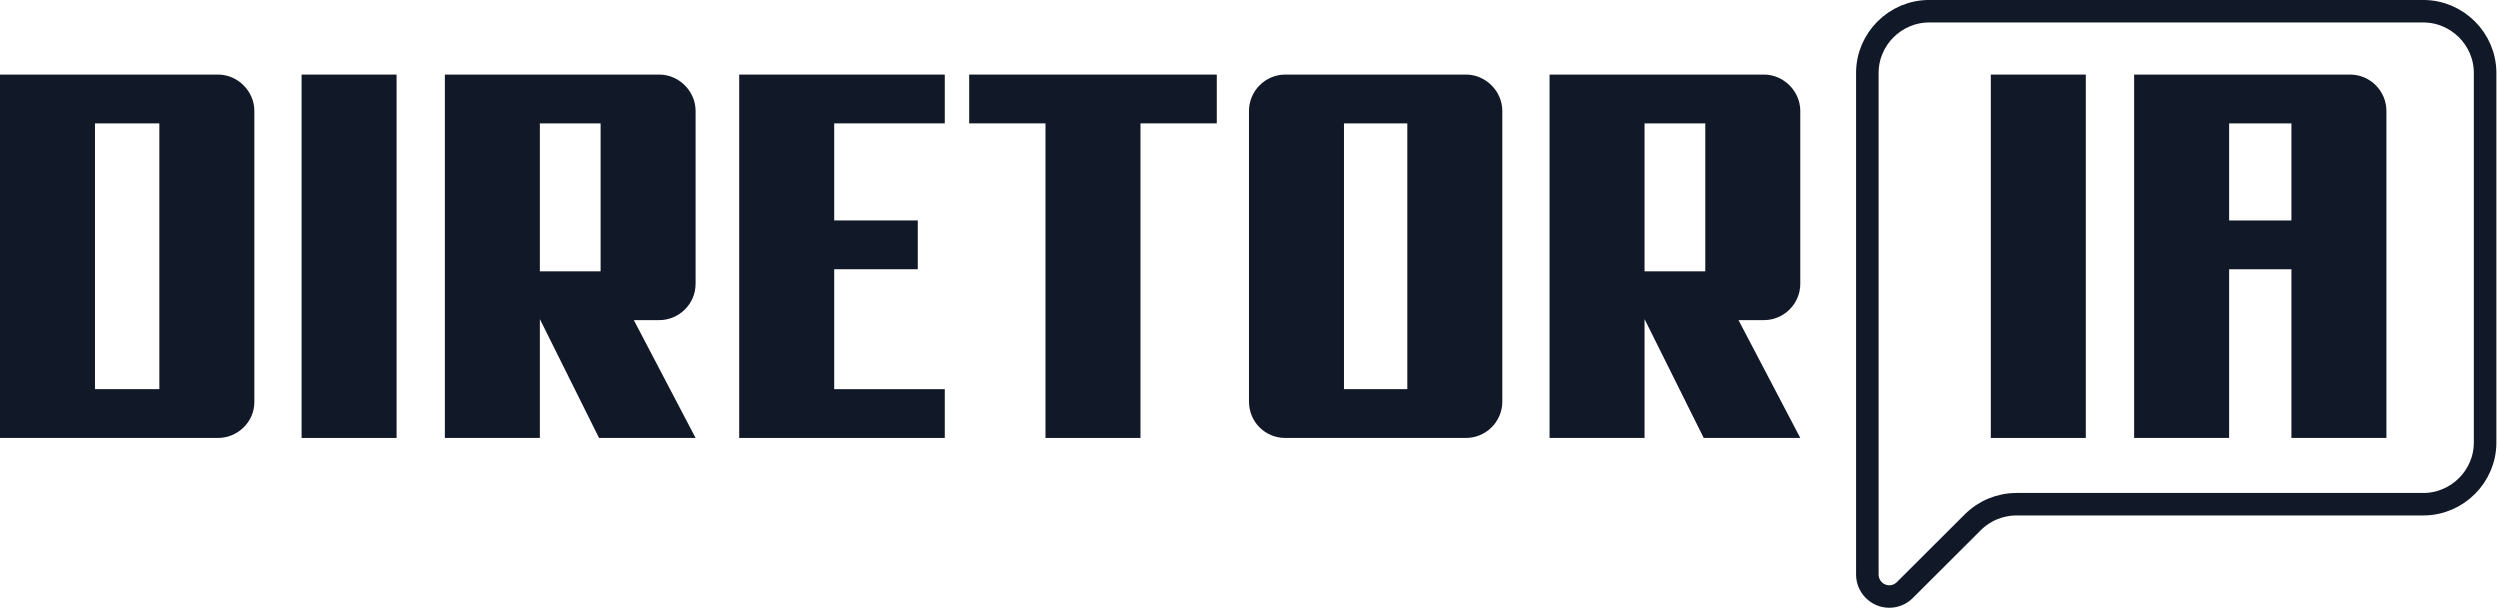
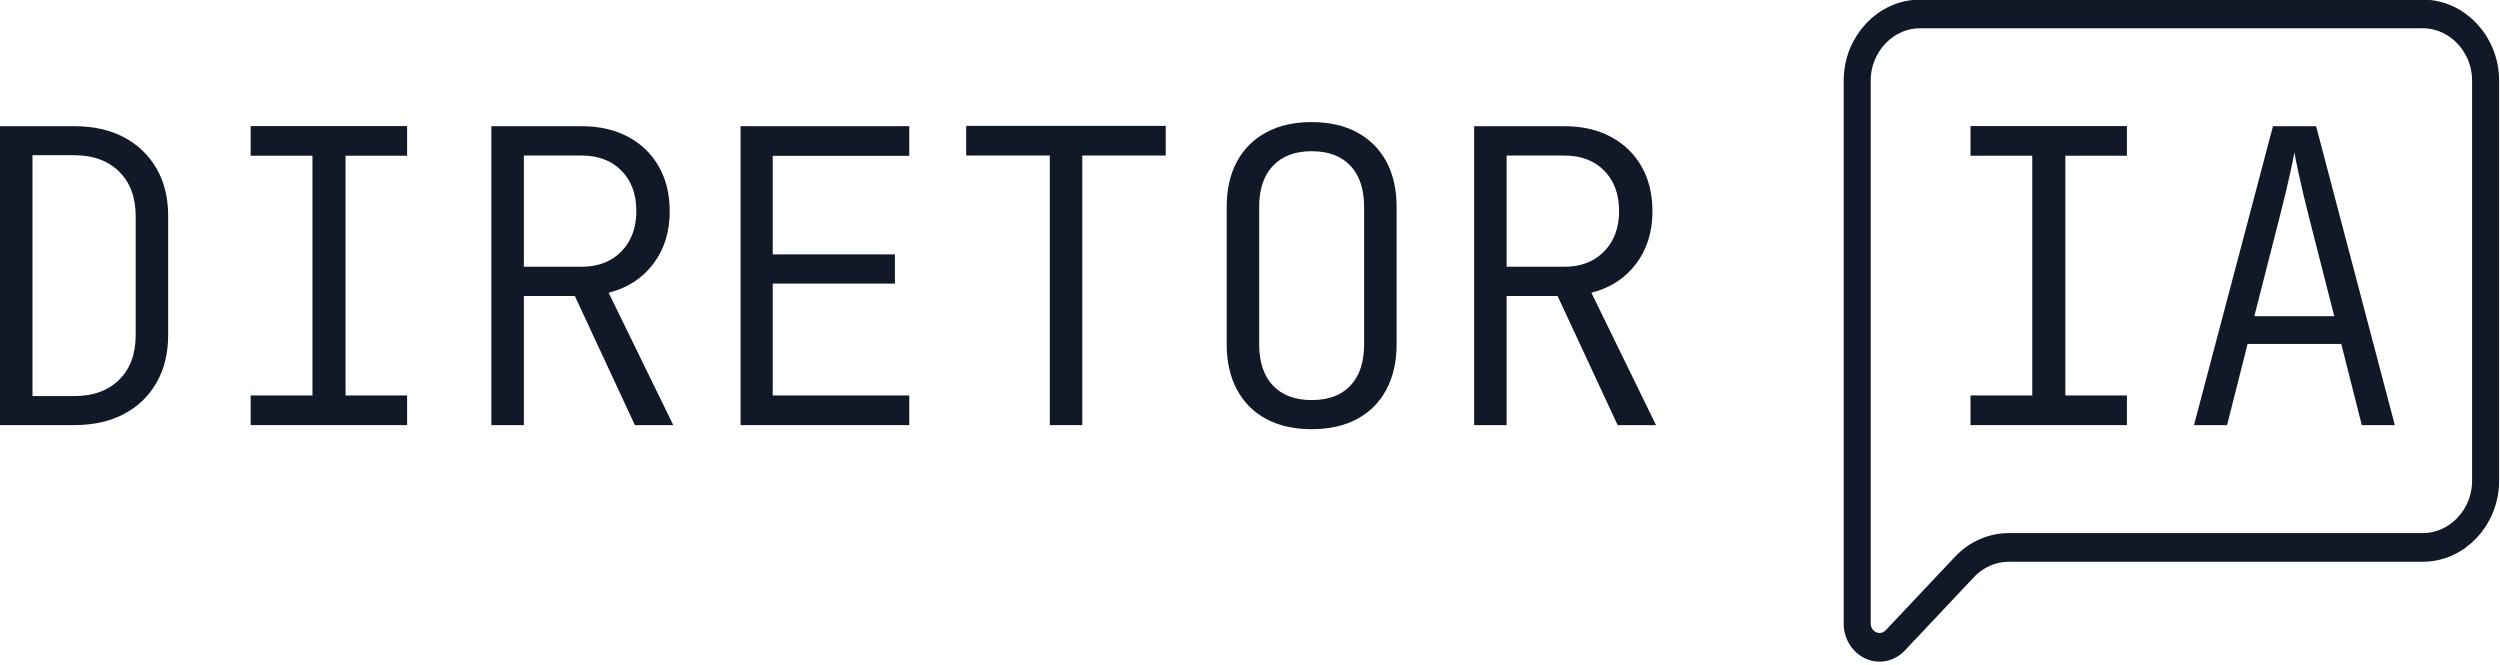
- <svg xmlns="http://www.w3.org/2000/svg" width="668" height="163" viewBox="0 0 668 163" version="1.1" xml:space="preserve" style="fill:#111827;fill-rule:evenodd;clip-rule:evenodd;stroke-linecap:round;stroke-linejoin:round;">
-   <g transform="matrix(1,0,0,1,-147.9034,-31.52475)">
-     <g transform="matrix(8.253195,0,0,8.232801,630.3519,9.826347)">
-       <path d="M22,17C22,18.097 21.097,19 20,19L6.828,19C6.298,19 5.789,19.211 5.414,19.586L3.212,21.788C3.079,21.921 2.898,21.996 2.71,21.996C2.321,21.996 2,21.675 2,21.286L2,5C2,3.903 2.903,3 4,3L20,3C21.097,3 22,3.903 22,5L22,17Z" style="fill:none;fill-rule:nonzero;stroke:#111827;stroke-width:0.73px;" />
+ <svg xmlns="http://www.w3.org/2000/svg" width="564" height="150" viewBox="0 0 564 150" version="1.1" xml:space="preserve" style="fill:#111827;fill-rule:evenodd;clip-rule:evenodd;stroke-linecap:round;stroke-linejoin:round;">
+   <g transform="matrix(1,0,0,1,-108.6306,-37.81531)">
+     <g transform="matrix(0.513486,0,0,0.513486,65.21433,42.63334)">
+       <path d="M84.552,177.385L84.552,46.055L117.163,46.055C125.582,46.055 132.865,47.682 139.01,50.937C145.155,54.191 149.928,58.764 153.329,64.658C156.732,70.55 158.434,77.498 158.434,85.502L158.434,137.806C158.434,145.81 156.732,152.78 153.329,158.717C149.928,164.654 145.155,169.25 139.01,172.505C132.865,175.759 125.582,177.385 117.163,177.385L84.552,177.385ZM98.826,164.623L117.163,164.623C125.494,164.623 132.077,162.237 136.91,157.464C141.745,152.69 144.162,146.138 144.162,137.806L144.162,85.502C144.162,77.29 141.737,70.79 136.887,66.002C132.037,61.212 125.463,58.817 117.163,58.817L98.826,58.817L98.826,164.623Z" style="fill-rule:nonzero;" />
    </g>
-     <g transform="matrix(11.55907,0,0,11.55907,-1500.576,-848.0647)">
-       <path d="M147.653,77.819L142.613,77.819L142.613,86.219L147.653,86.219C148.109,86.219 148.493,85.847 148.493,85.391L148.493,78.659C148.493,78.203 148.109,77.819 147.653,77.819ZM146.297,85.091L144.809,85.091L144.809,78.947L146.297,78.947L146.297,85.091Z" style="fill-rule:nonzero;" />
+     <g transform="matrix(0.513486,0,0,0.513486,65.21433,42.63334)">
+       <path d="M194.69,177.385L194.69,164.359L221.831,164.359L221.831,59.033L194.69,59.033L194.69,46.007L263.414,46.007L263.414,59.033L236.369,59.033L236.369,164.359L263.414,164.359L263.414,177.385L194.69,177.385Z" style="fill-rule:nonzero;" />
    </g>
-     <g transform="matrix(11.55907,0,0,11.55907,-1500.576,-848.0647)">
-       <rect x="149.585" y="77.819" width="2.196" height="8.4" style="fill-rule:nonzero;" />
+     <g transform="matrix(0.513486,0,0,0.513486,65.21433,42.63334)">
+       <path d="M300.438,177.385L300.438,46.055L340.09,46.055C347.886,46.055 354.69,47.612 360.503,50.727C366.316,53.841 370.818,58.194 374.007,63.784C377.197,69.372 378.792,75.927 378.792,83.45C378.792,92.486 376.387,100.183 371.579,106.539C366.77,112.896 360.232,117.129 351.963,119.239L380.352,177.385L363.489,177.385L337.102,120.656L314.712,120.656L314.712,177.385L300.438,177.385ZM314.712,107.81L340.09,107.81C347.35,107.81 353.17,105.569 357.552,101.089C361.933,96.606 364.124,90.695 364.124,83.354C364.124,75.895 361.933,69.963 357.552,65.558C353.17,61.152 347.35,58.949 340.09,58.949L314.712,58.949L314.712,107.81Z" style="fill-rule:nonzero;" />
    </g>
-     <g transform="matrix(11.55907,0,0,11.55907,-1500.576,-848.0647)">
-       <path d="M157.853,77.819L152.897,77.819L152.897,86.219L155.093,86.219L155.093,83.471L156.461,86.219L158.693,86.219L157.265,83.495L157.853,83.495C158.309,83.495 158.693,83.123 158.693,82.655L158.693,78.659C158.693,78.203 158.309,77.819 157.853,77.819ZM156.497,78.947L156.497,82.367L155.093,82.367L155.093,78.947L156.497,78.947Z" style="fill-rule:nonzero;" />
+     <g transform="matrix(0.513486,0,0,0.513486,65.21433,42.63334)">
+       <path d="M409.915,177.385L409.915,46.055L484.036,46.055L484.036,59.081L424.057,59.081L424.057,102.376L477.739,102.376L477.739,115.222L424.057,115.222L424.057,164.359L484.036,164.359L484.036,177.385L409.915,177.385Z" style="fill-rule:nonzero;" />
    </g>
-     <g transform="matrix(11.55907,0,0,11.55907,-1500.576,-848.0647)">
-       <path d="M159.701,77.819L159.701,86.219L164.453,86.219L164.453,85.091L161.897,85.091L161.897,82.319L163.829,82.319L163.829,81.191L161.897,81.191L161.897,78.947L164.453,78.947L164.453,77.819L159.701,77.819Z" style="fill-rule:nonzero;" />
+     <g transform="matrix(0.513486,0,0,0.513486,65.21433,42.63334)">
+       <path d="M545.791,177.385L545.791,58.949L509.043,58.949L509.043,45.923L596.718,45.923L596.718,58.949L560.065,58.949L560.065,177.385L545.791,177.385Z" style="fill-rule:nonzero;" />
    </g>
-     <g transform="matrix(11.55907,0,0,11.55907,-1500.576,-848.0647)">
-       <path d="M165.017,77.819L165.017,78.947L166.781,78.947L166.781,86.219L168.977,86.219L168.977,78.947L170.741,78.947L170.741,77.819L165.017,77.819Z" style="fill-rule:nonzero;" />
+     <g transform="matrix(0.513486,0,0,0.513486,65.21433,42.63334)">
+       <path d="M660.823,179.184C653.13,179.184 646.492,177.693 640.907,174.712C635.323,171.728 631.025,167.429 628.013,161.812C625.003,156.194 623.499,149.551 623.499,141.885L623.499,81.555C623.499,73.8 625.003,67.145 628.013,61.588C631.025,56.03 635.323,51.752 640.907,48.753C646.492,45.755 653.13,44.256 660.823,44.256C668.516,44.256 675.155,45.755 680.739,48.753C686.324,51.752 690.621,56.03 693.631,61.588C696.642,67.145 698.148,73.756 698.148,81.423L698.148,141.885C698.148,149.551 696.642,156.194 693.631,161.812C690.621,167.429 686.331,171.728 680.762,174.712C675.194,177.693 668.548,179.184 660.823,179.184ZM660.823,166.386C668.22,166.386 673.911,164.257 677.897,159.999C681.883,155.741 683.876,149.703 683.876,141.885L683.876,81.555C683.876,73.737 681.875,67.699 677.872,63.441C673.871,59.183 668.188,57.054 660.823,57.054C653.547,57.054 647.885,59.183 643.839,63.441C639.793,67.699 637.77,73.737 637.77,81.555L637.77,141.885C637.77,149.703 639.785,155.741 643.814,159.999C647.845,164.257 653.515,166.386 660.823,166.386Z" style="fill-rule:nonzero;" />
    </g>
-     <g transform="matrix(11.55907,0,0,11.55907,-1500.576,-848.0647)">
-       <path d="M176.501,77.819L172.325,77.819C171.857,77.819 171.485,78.203 171.485,78.659L171.485,85.379C171.485,85.847 171.857,86.219 172.325,86.219L176.501,86.219C176.957,86.219 177.341,85.847 177.341,85.379L177.341,78.659C177.341,78.203 176.957,77.819 176.501,77.819ZM175.145,85.091L173.681,85.091L173.681,78.947L175.145,78.947L175.145,85.091Z" style="fill-rule:nonzero;" />
+     <g transform="matrix(0.513486,0,0,0.513486,65.21433,42.63334)">
+       <path d="M732.209,177.385L732.209,46.055L771.861,46.055C779.657,46.055 786.461,47.612 792.275,50.727C798.088,53.841 802.589,58.194 805.779,63.784C808.968,69.372 810.563,75.927 810.563,83.45C810.563,92.486 808.159,100.183 803.35,106.539C798.541,112.896 792.003,117.129 783.735,119.239L812.123,177.385L795.26,177.385L768.873,120.656L746.483,120.656L746.483,177.385L732.209,177.385ZM746.483,107.81L771.861,107.81C779.121,107.81 784.942,105.569 789.323,101.089C793.704,96.606 795.895,90.695 795.895,83.354C795.895,75.895 793.704,69.963 789.323,65.558C784.942,61.152 779.121,58.949 771.861,58.949L746.483,58.949L746.483,107.81Z" style="fill-rule:nonzero;" />
    </g>
-     <g transform="matrix(11.55907,0,0,11.55907,-1500.576,-848.0647)">
-       <path d="M183.389,77.819L178.433,77.819L178.433,86.219L180.629,86.219L180.629,83.471L181.997,86.219L184.229,86.219L182.801,83.495L183.389,83.495C183.845,83.495 184.229,83.123 184.229,82.655L184.229,78.659C184.229,78.203 183.845,77.819 183.389,77.819ZM182.033,78.947L182.033,82.367L180.629,82.367L180.629,78.947L182.033,78.947Z" style="fill-rule:nonzero;" />
+     <g transform="matrix(0.513486,0,0,0.513486,65.21433,42.63334)">
+       <path d="M950.29,177.385L950.29,164.359L977.43,164.359L977.43,59.033L950.29,59.033L950.29,46.007L1019.014,46.007L1019.014,59.033L991.969,59.033L991.969,164.359L1019.014,164.359L1019.014,177.385L950.29,177.385Z" style="fill-rule:nonzero;" />
    </g>
-     <g transform="matrix(11.55907,0,0,11.55907,-1500.576,-848.0647)">
-       <rect x="188.633" y="77.819" width="2.196" height="8.4" style="fill-rule:nonzero;" />
+     <g transform="matrix(0.513486,0,0,0.513486,65.21433,42.63334)">
+       <path d="M1048.481,177.385L1083.192,46.055L1102.129,46.055L1136.708,177.385L1122.206,177.385L1113.188,141.716L1072.038,141.716L1063.017,177.385L1048.481,177.385ZM1074.989,129.531L1110.104,129.531L1098.928,85.693C1097.072,78.337 1095.613,72.185 1094.548,67.236C1093.486,62.286 1092.834,59.064 1092.595,57.569C1092.355,59.064 1091.695,62.286 1090.616,67.236C1089.536,72.185 1088.069,78.293 1086.214,85.561L1074.989,129.531Z" style="fill-rule:nonzero;" />
    </g>
-     <g transform="matrix(-11.55907,0,0,11.55907,3004.26,-848.0647)">
-       <path d="M191.945,78.659L191.945,86.219L194.141,86.219L194.141,82.319L195.581,82.319L195.581,86.219L197.777,86.219L197.777,77.819L192.785,77.819C192.317,77.819 191.945,78.203 191.945,78.659ZM194.141,78.947L195.581,78.947L195.581,81.191L194.141,81.191L194.141,78.947Z" style="fill-rule:nonzero;" />
+     <g transform="matrix(7.088375,0,0,7.521717,513.4381,18.40016)">
+       <path d="M22,17C22,18.097 21.097,19 20,19L6.828,19C6.298,19 5.789,19.211 5.414,19.586L3.212,21.788C3.079,21.921 2.898,21.996 2.71,21.996C2.321,21.996 2,21.675 2,21.286L2,5C2,3.903 2.903,3 4,3L20,3C21.097,3 22,3.903 22,5L22,17Z" style="fill:none;fill-rule:nonzero;stroke:#111827;stroke-width:0.86px;" />
    </g>
  </g>
</svg>
